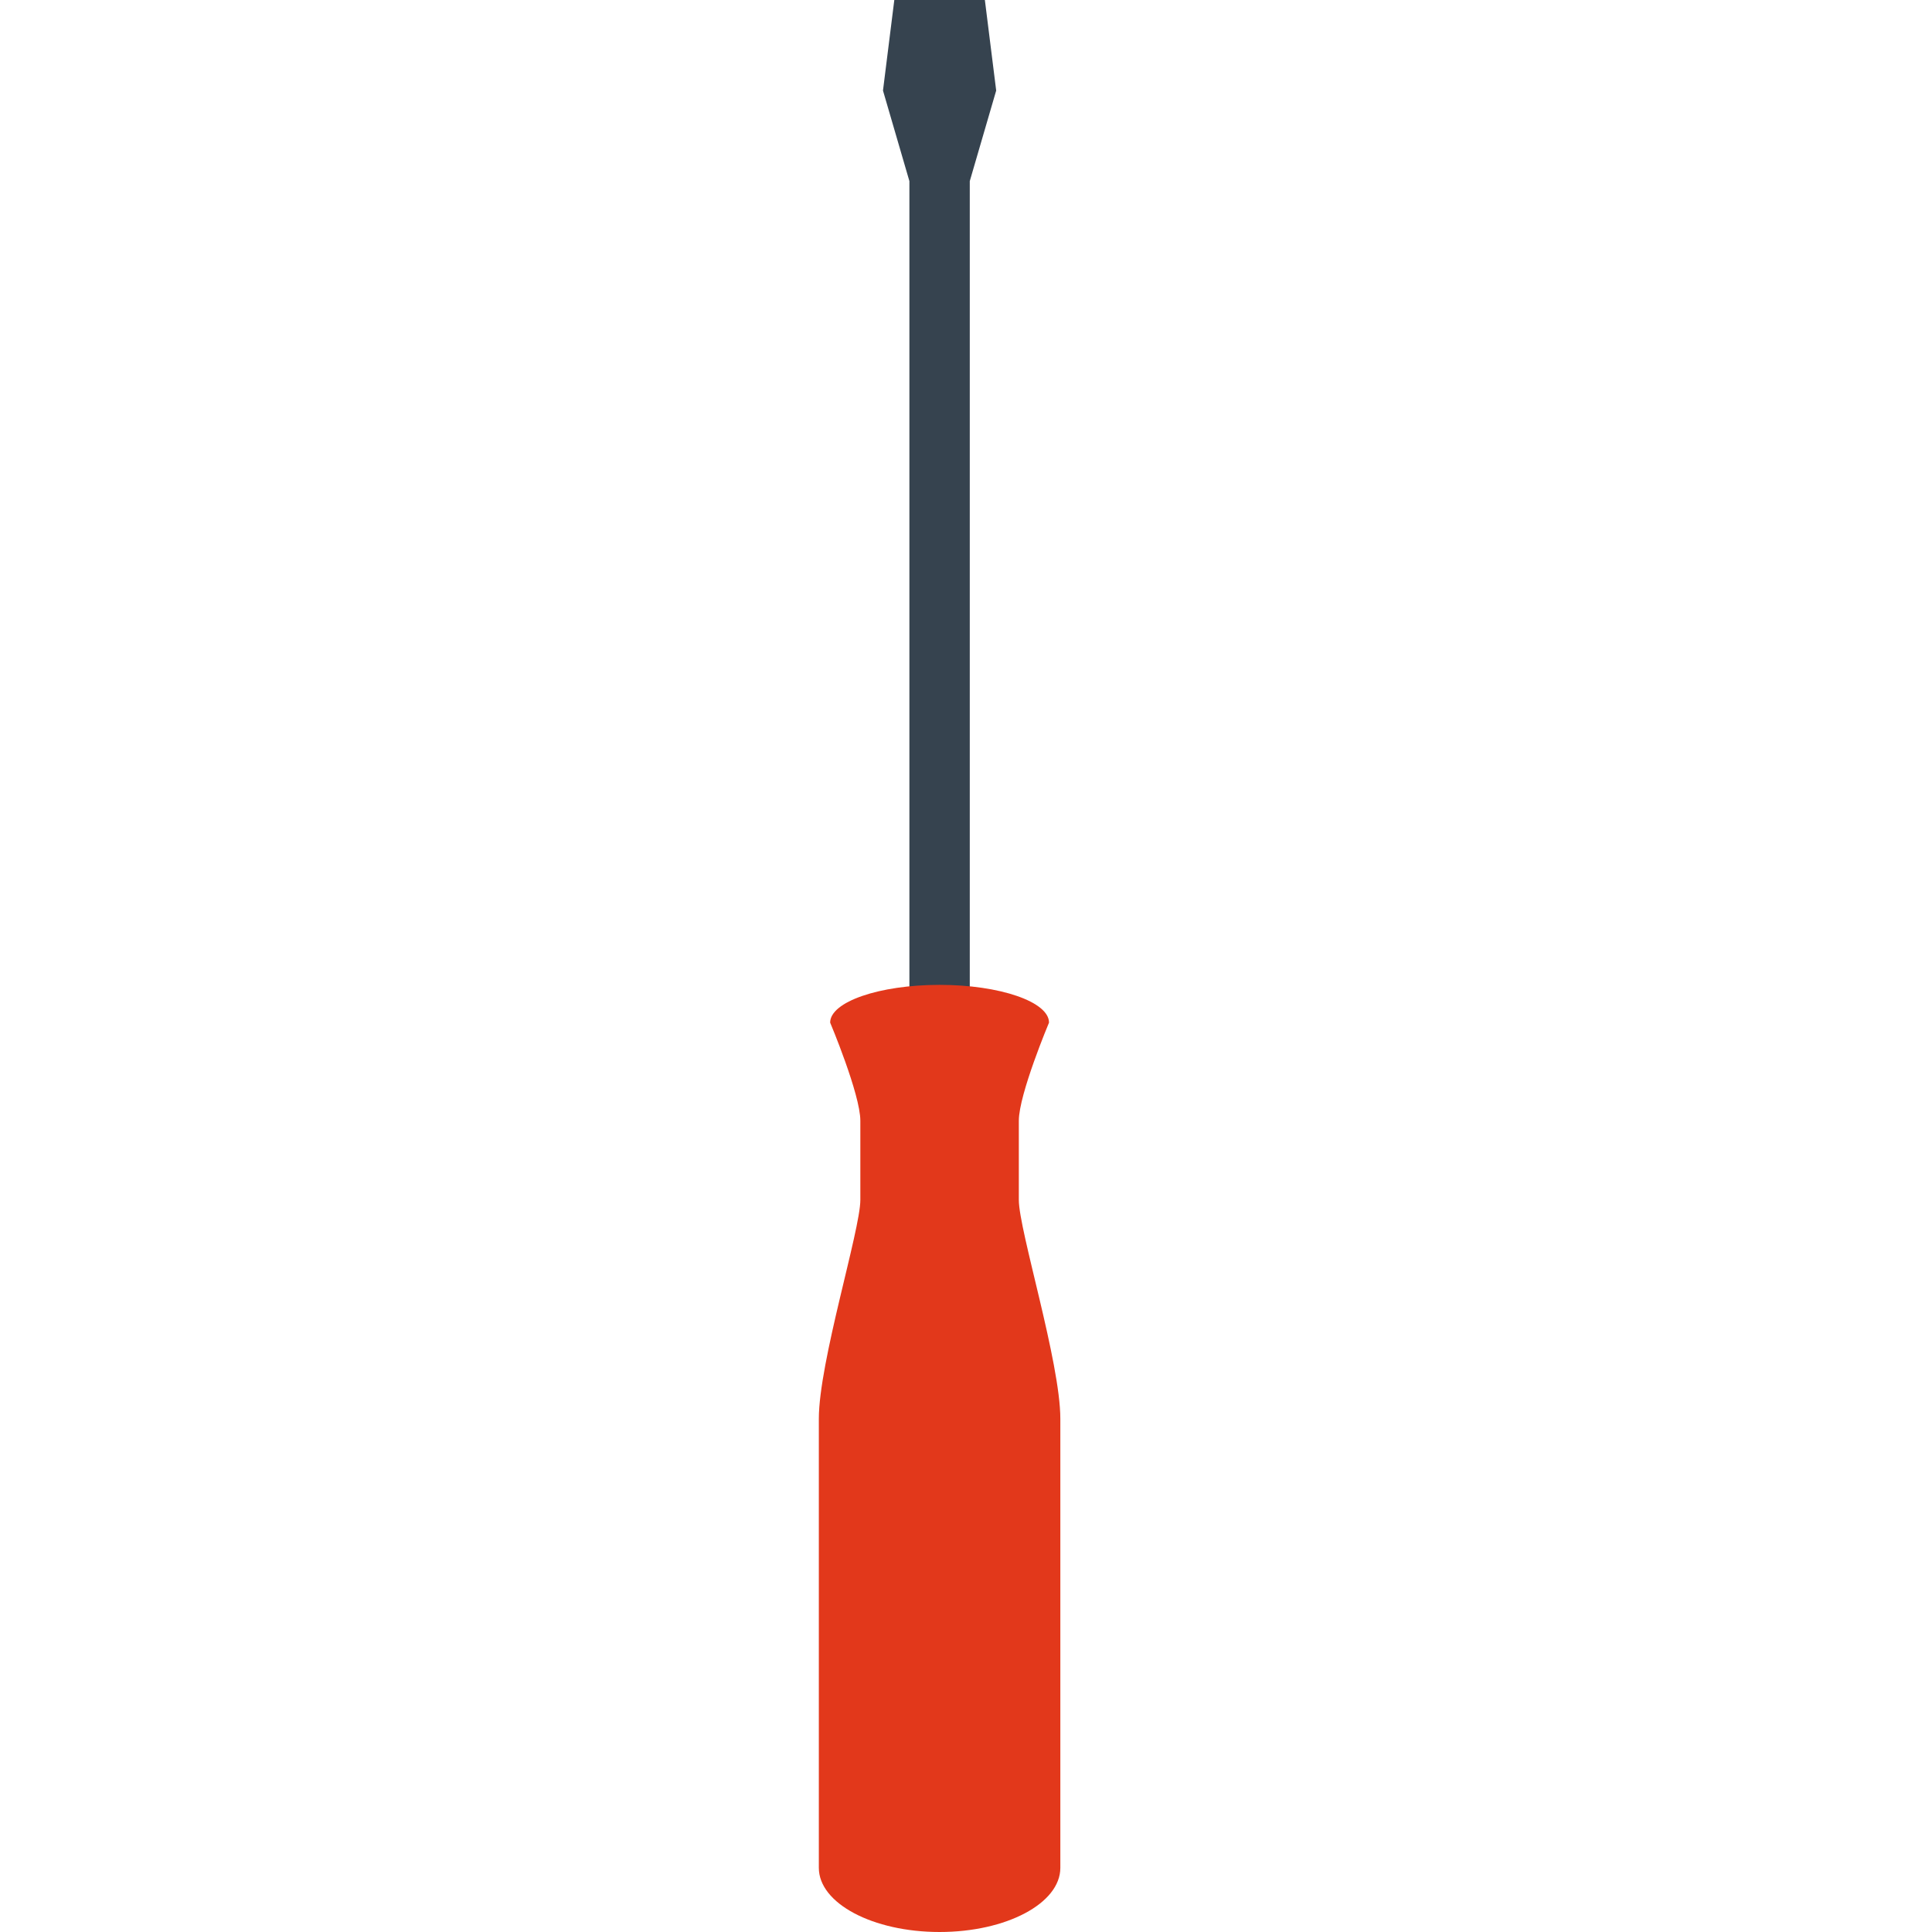
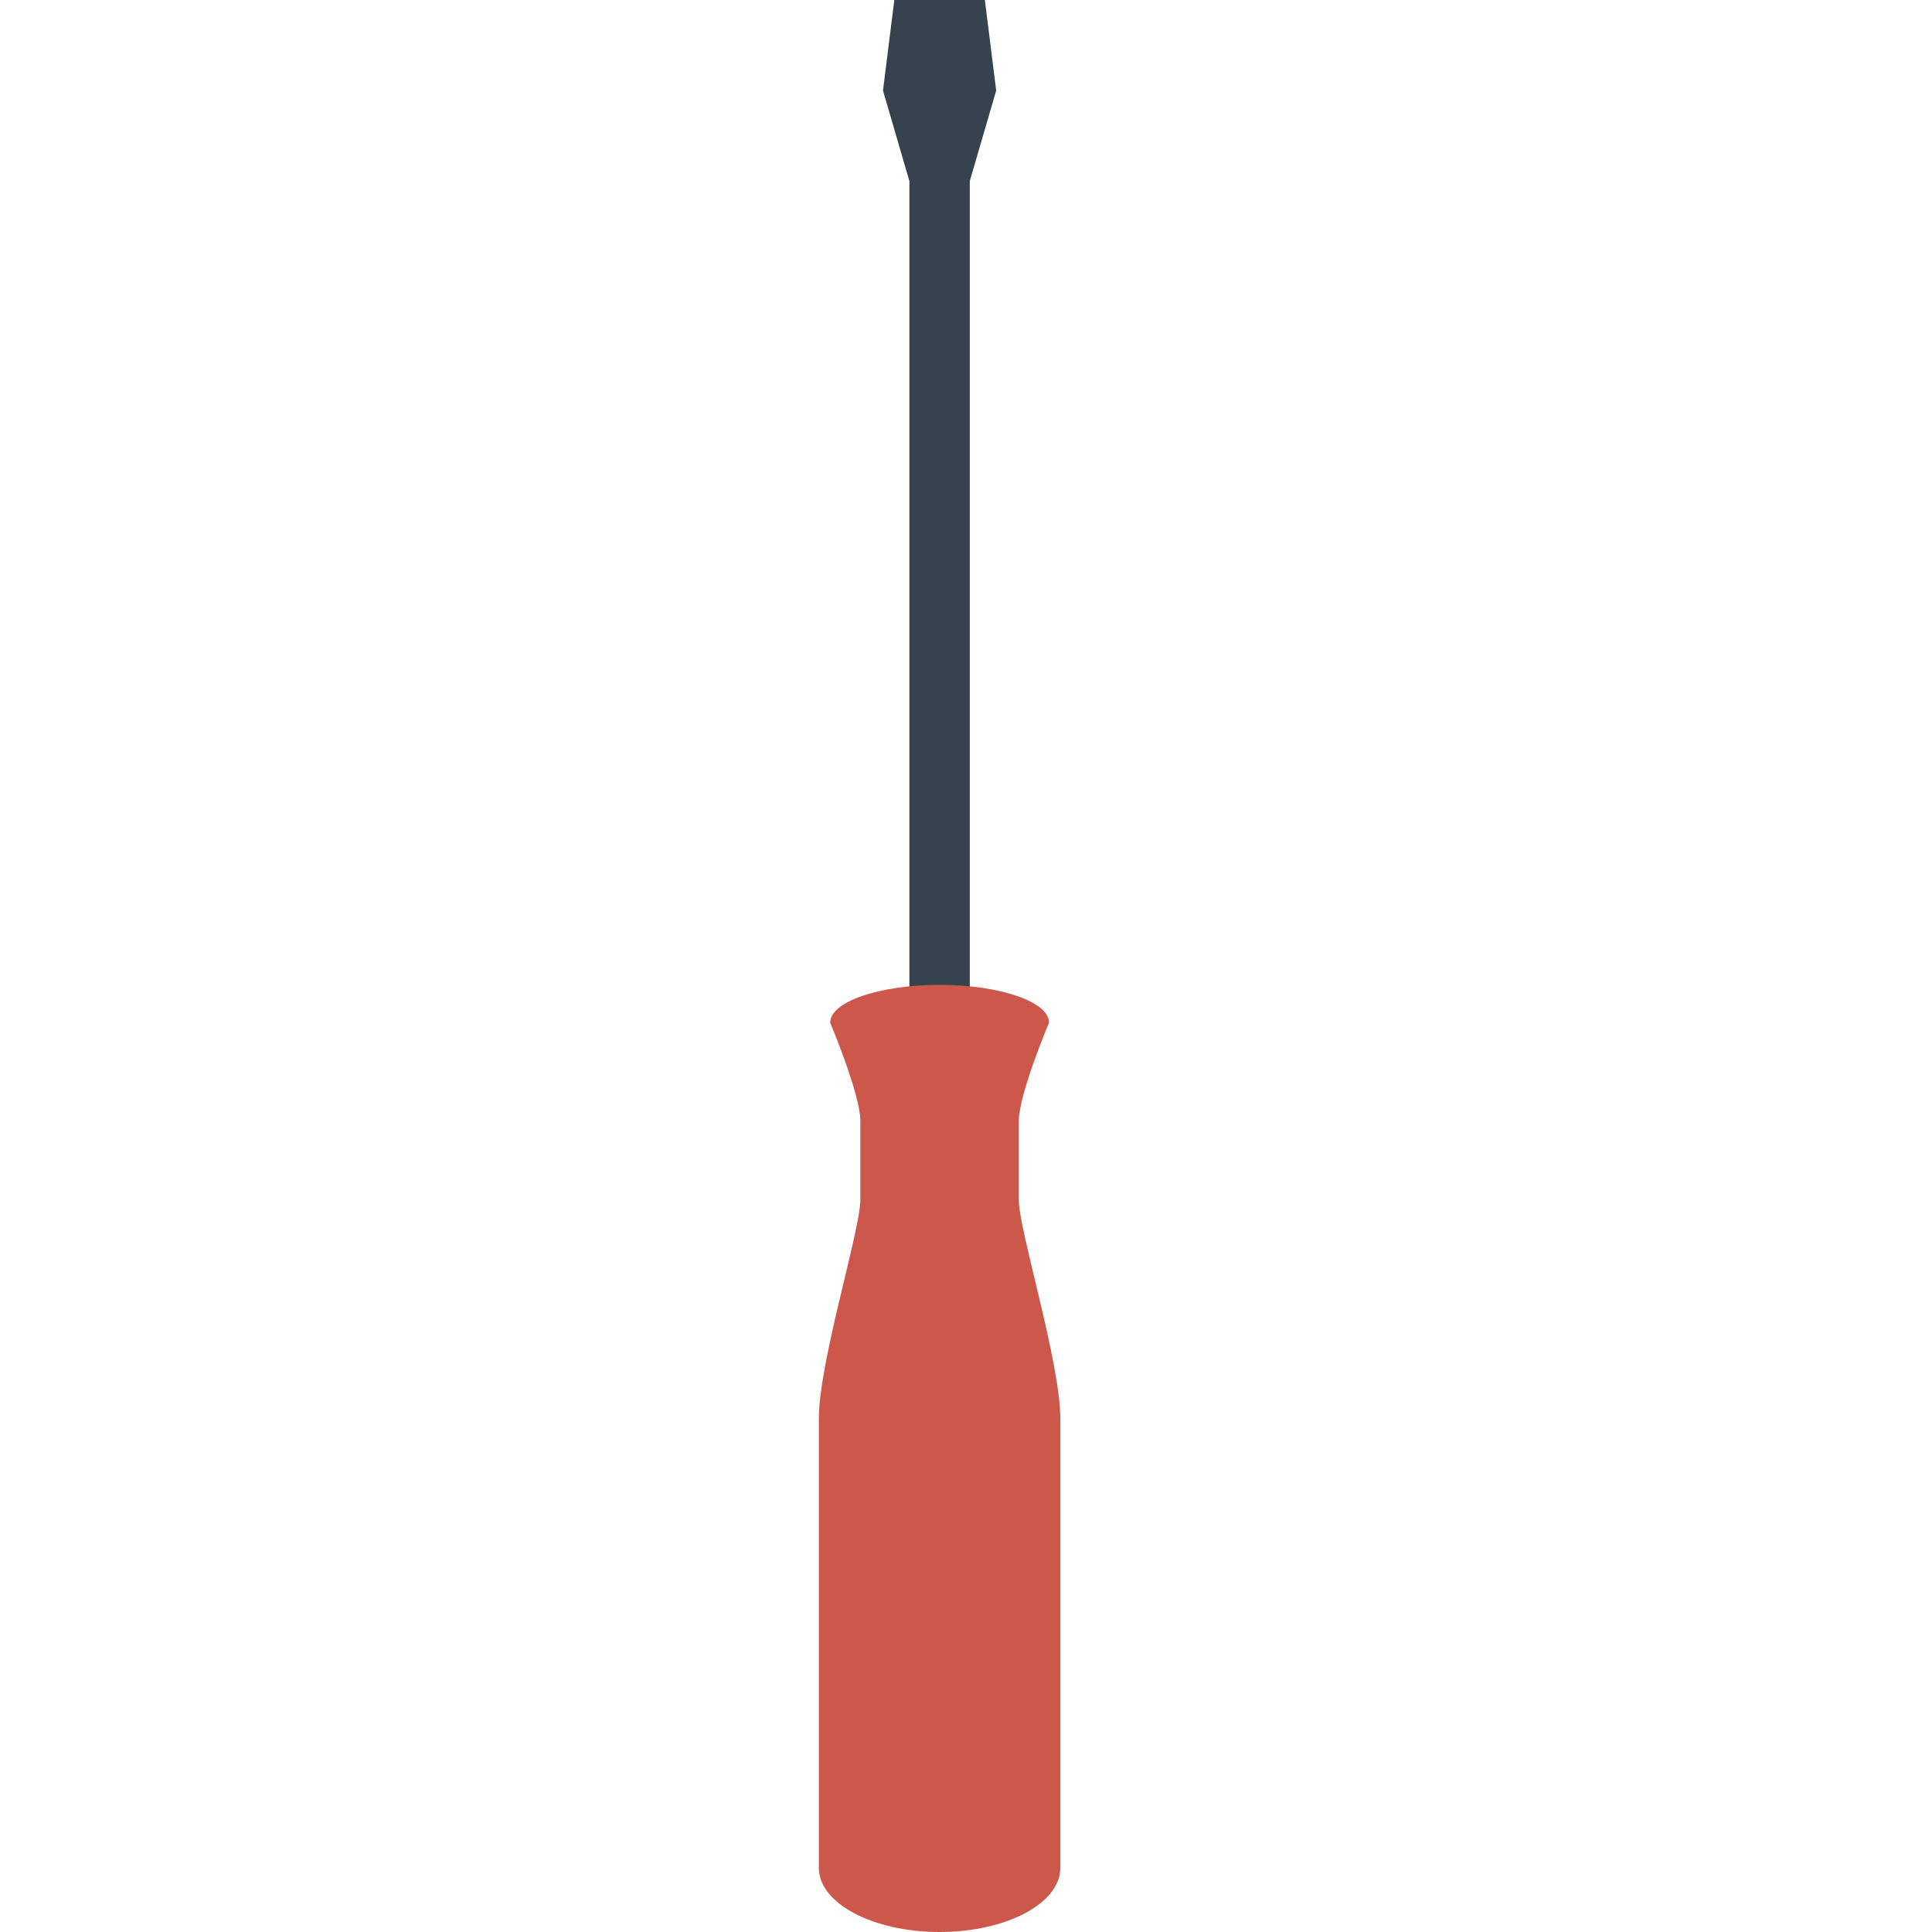
<svg xmlns="http://www.w3.org/2000/svg" version="1.1" x="0" y="0" viewBox="0 0 512 512" xml:space="preserve">
  <path fill="#36434F" d="M261 0h-24l-3 24 7 24v215h16V48l7-24z" />
-   <path fill="#E2381B" d="M270 318v-21c0-7 8-26 8-26 0-5.5-13-10-29-10s-29 4.5-29 10c0 0 8 19 8 26v21c0 8-11 43-11 58v119c0 9.4 14.3 17 32 17s32-7.6 32-17V376c0-15-11-50-11-58z" />
+   <path fill="#cc584c" d="M270 318v-21c0-7 8-26 8-26 0-5.5-13-10-29-10s-29 4.5-29 10c0 0 8 19 8 26v21c0 8-11 43-11 58v119c0 9.4 14.3 17 32 17s32-7.6 32-17V376c0-15-11-50-11-58z" />
</svg>
